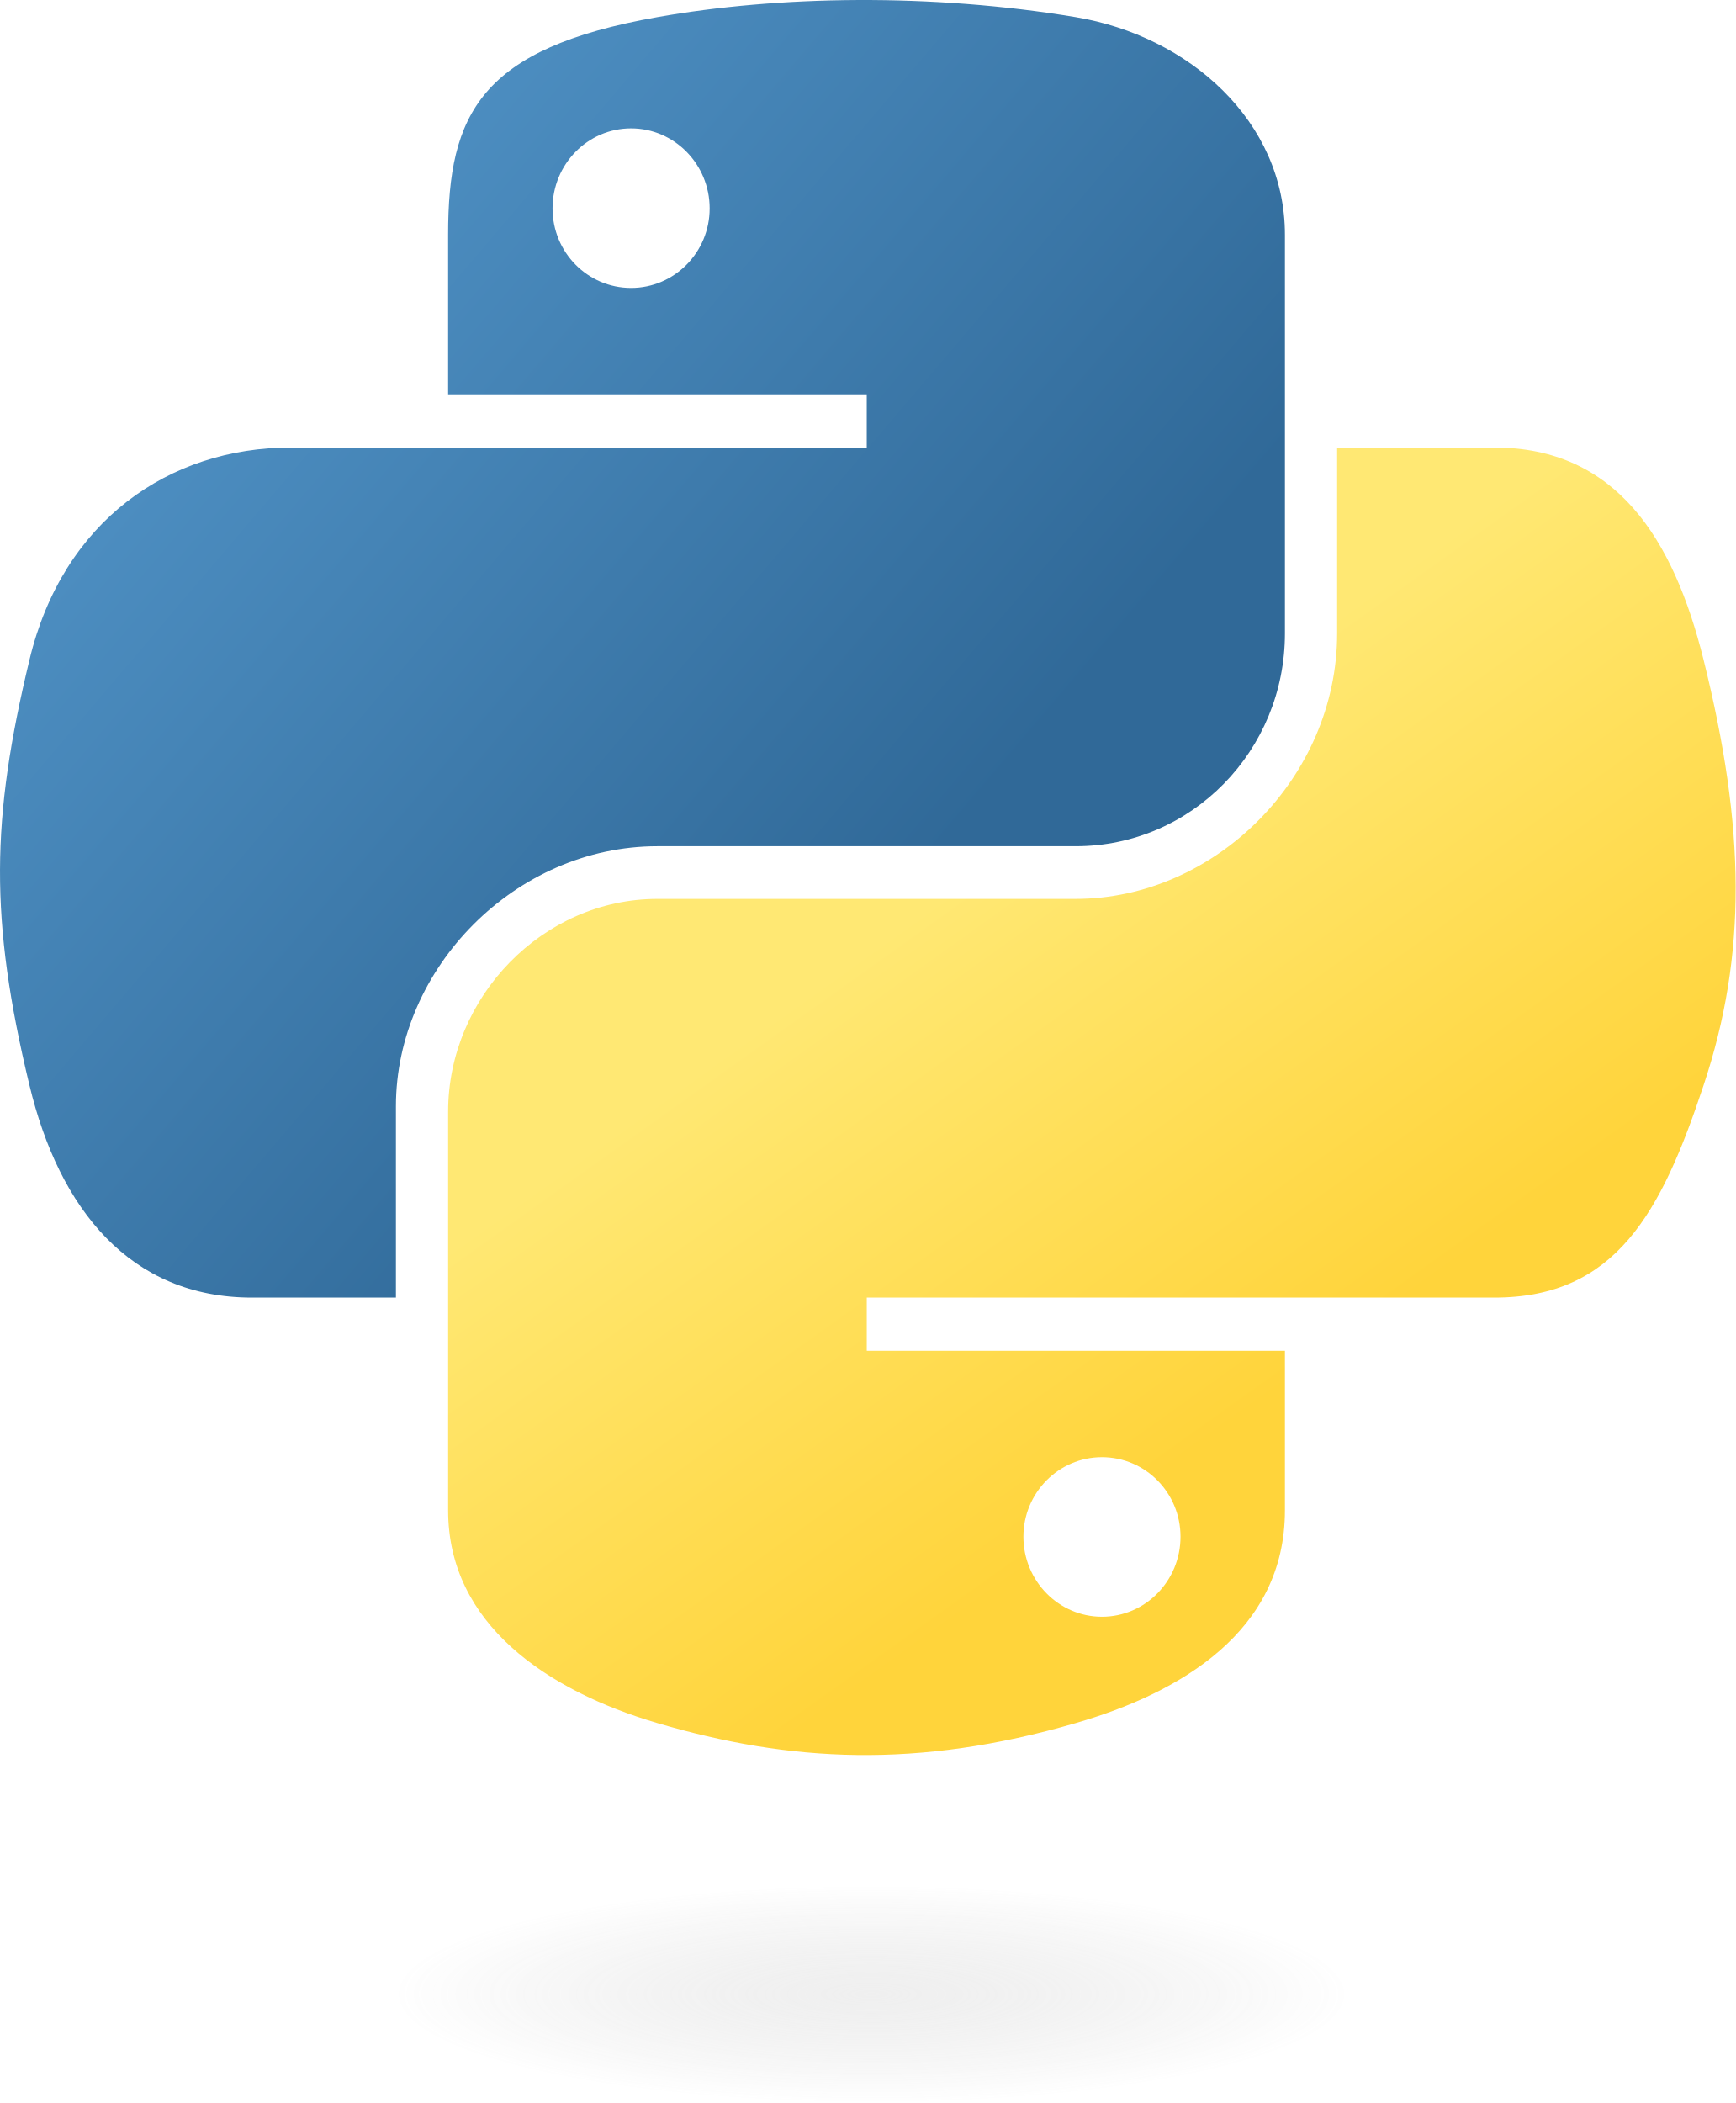
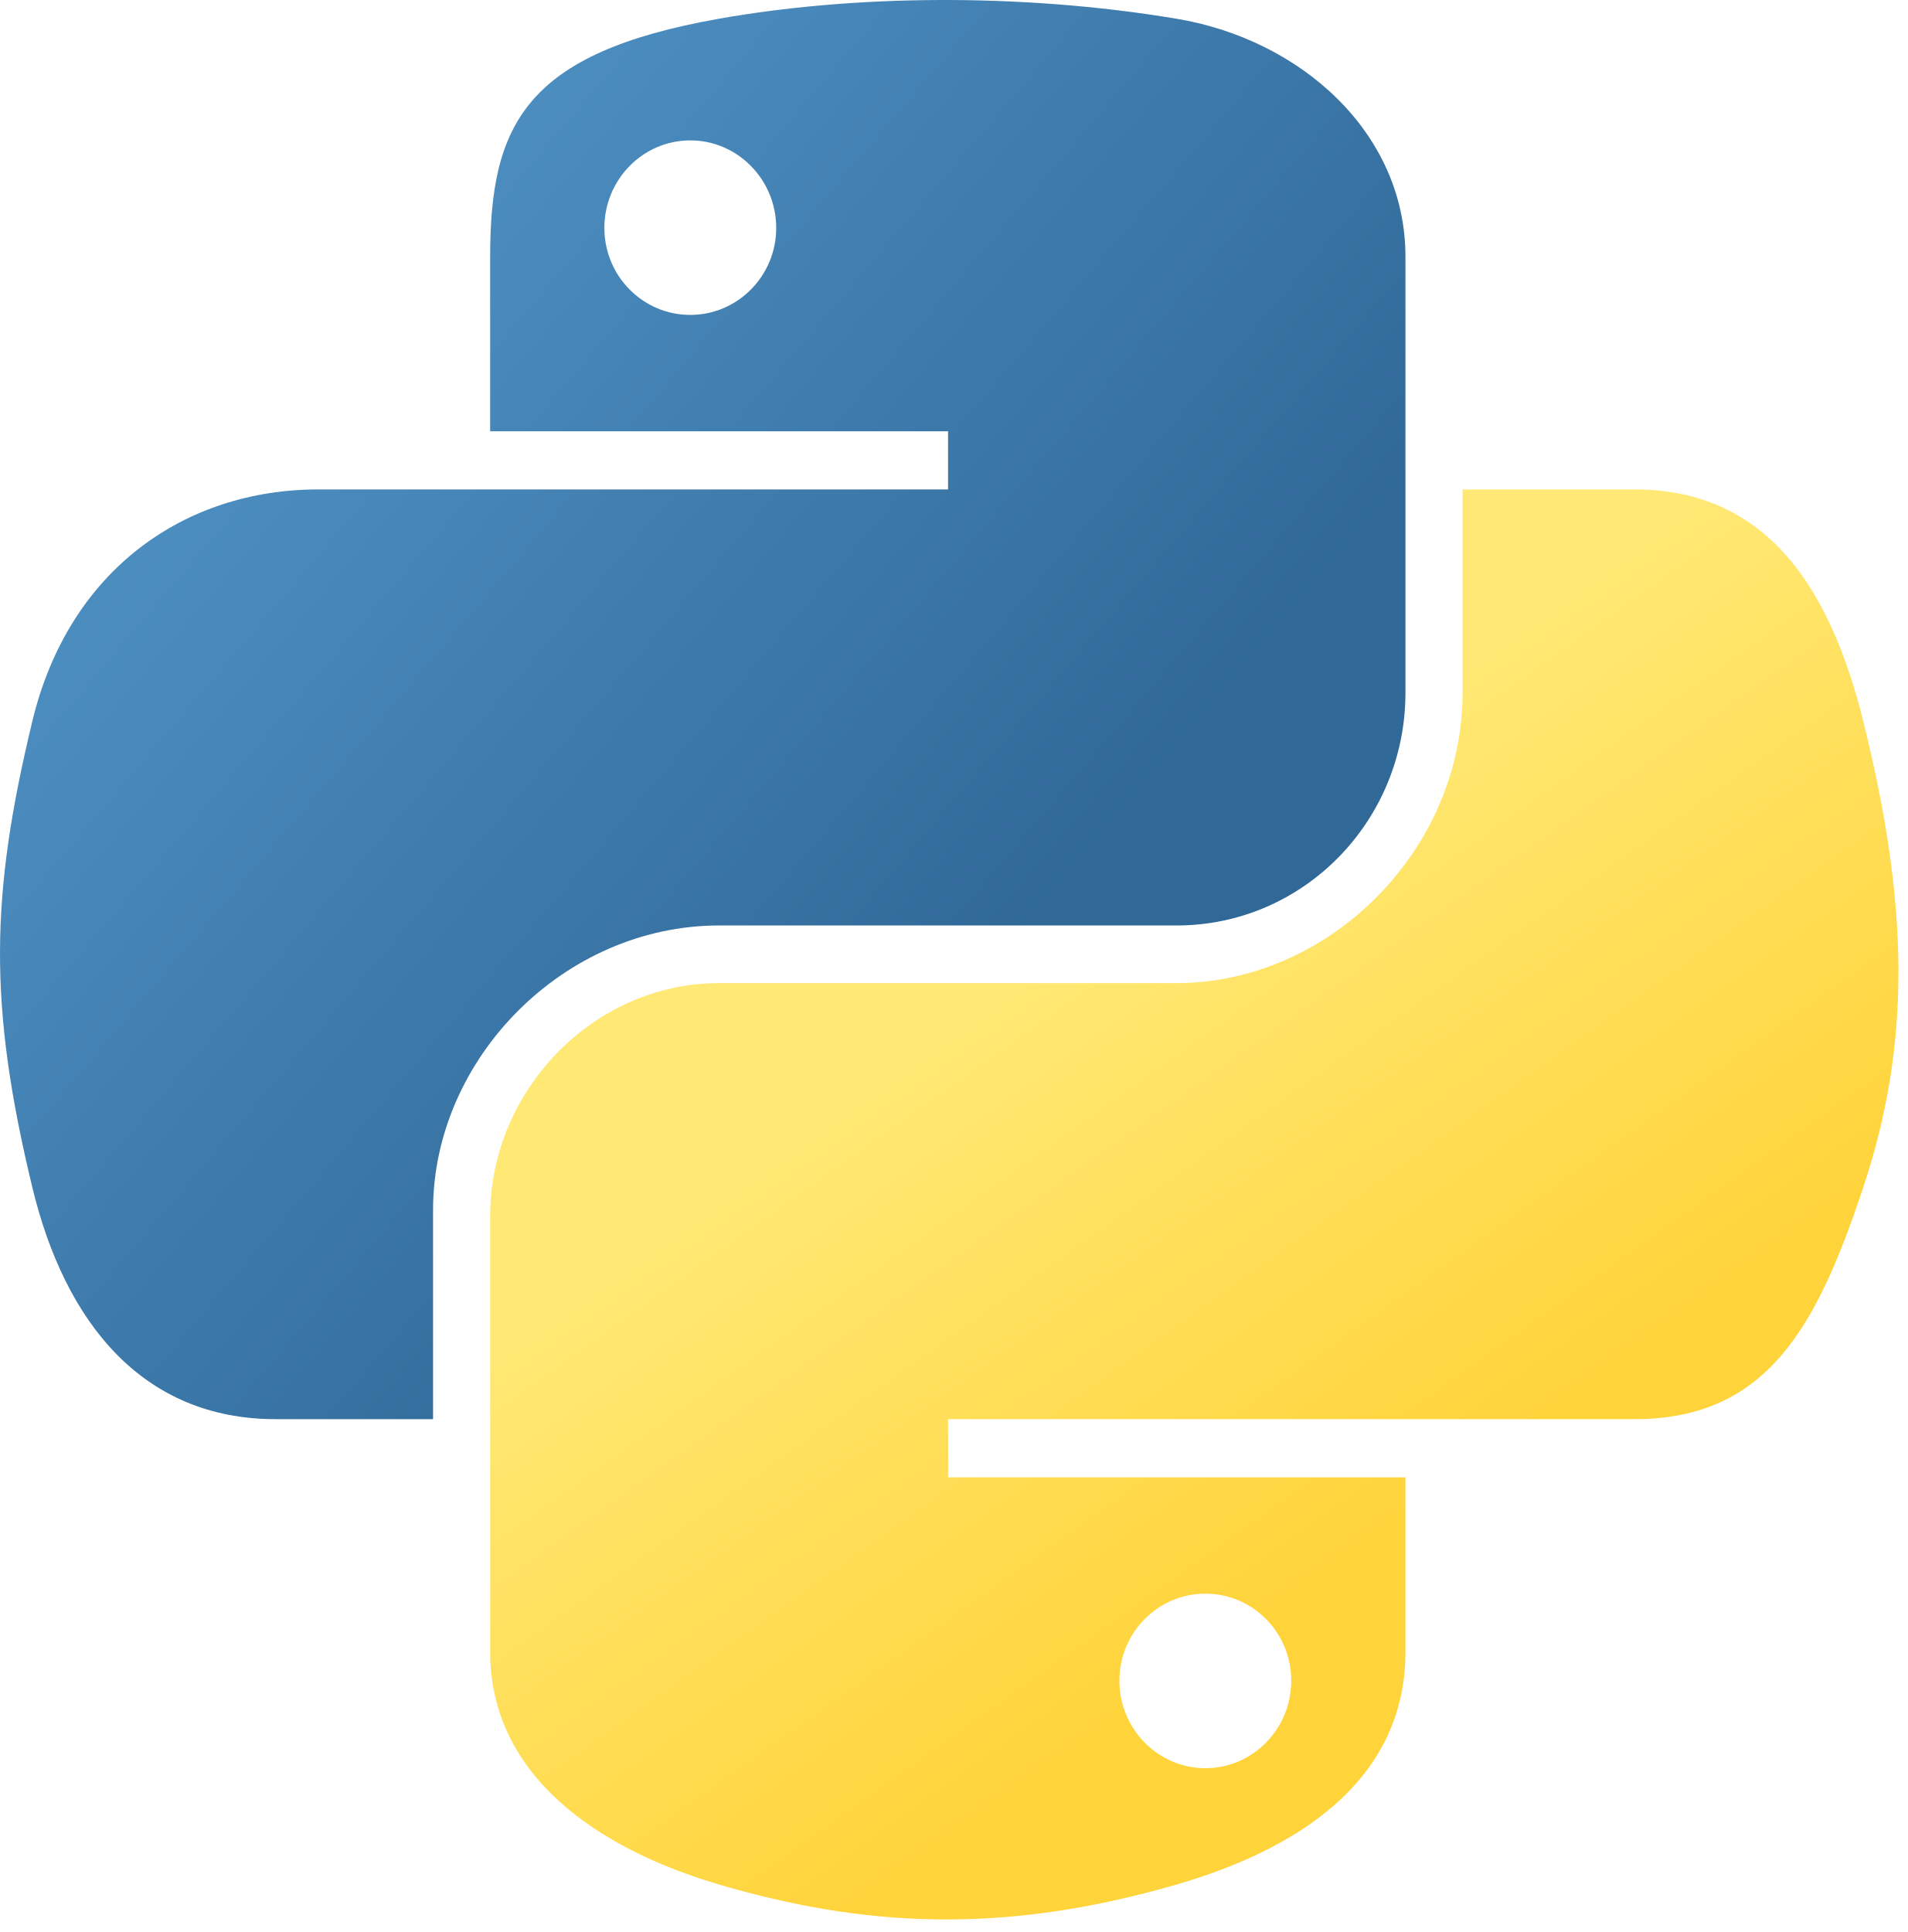
- <svg xmlns="http://www.w3.org/2000/svg" xmlns:xlink="http://www.w3.org/1999/xlink" version="1.0" id="svg2" viewBox="0 0 111.16 134.67">
+ <svg xmlns="http://www.w3.org/2000/svg" xmlns:xlink="http://www.w3.org/1999/xlink" viewBox="0 0 111.698 113.123" id="svg2" version="1.0" style="max-height: 500px" width="111.698" height="113.123">
  <defs id="defs4">
    <linearGradient id="linearGradient2795">
-       <stop style="stop-color:#b8b8b8;stop-opacity:0.498;" offset="0" id="stop2797" />
-       <stop style="stop-color:#7f7f7f;stop-opacity:0;" offset="1" id="stop2799" />
+       <stop id="stop2797" offset="0" style="stop-color:#b8b8b8;stop-opacity:0.498;" />
+       <stop id="stop2799" offset="1" style="stop-color:#7f7f7f;stop-opacity:0;" />
    </linearGradient>
    <linearGradient id="linearGradient2787">
-       <stop style="stop-color:#7f7f7f;stop-opacity:0.5;" offset="0" id="stop2789" />
-       <stop style="stop-color:#7f7f7f;stop-opacity:0;" offset="1" id="stop2791" />
+       <stop id="stop2789" offset="0" style="stop-color:#7f7f7f;stop-opacity:0.5;" />
+       <stop id="stop2791" offset="1" style="stop-color:#7f7f7f;stop-opacity:0;" />
    </linearGradient>
    <linearGradient id="linearGradient3676">
-       <stop style="stop-color:#b2b2b2;stop-opacity:0.5;" offset="0" id="stop3678" />
-       <stop style="stop-color:#b3b3b3;stop-opacity:0;" offset="1" id="stop3680" />
+       <stop id="stop3678" offset="0" style="stop-color:#b2b2b2;stop-opacity:0.5;" />
+       <stop id="stop3680" offset="1" style="stop-color:#b3b3b3;stop-opacity:0;" />
    </linearGradient>
    <linearGradient id="linearGradient3236">
-       <stop style="stop-color:#f4f4f4;stop-opacity:1" offset="0" id="stop3244" />
-       <stop style="stop-color:white;stop-opacity:1" offset="1" id="stop3240" />
+       <stop id="stop3244" offset="0" style="stop-color:#f4f4f4;stop-opacity:1" />
+       <stop id="stop3240" offset="1" style="stop-color:white;stop-opacity:1" />
    </linearGradient>
    <linearGradient id="linearGradient4671">
-       <stop style="stop-color:#ffd43b;stop-opacity:1;" offset="0" id="stop4673" />
-       <stop style="stop-color:#ffe873;stop-opacity:1" offset="1" id="stop4675" />
+       <stop id="stop4673" offset="0" style="stop-color:#ffd43b;stop-opacity:1;" />
+       <stop id="stop4675" offset="1" style="stop-color:#ffe873;stop-opacity:1" />
    </linearGradient>
    <linearGradient id="linearGradient4689">
-       <stop style="stop-color:#5a9fd4;stop-opacity:1;" offset="0" id="stop4691" />
-       <stop style="stop-color:#306998;stop-opacity:1;" offset="1" id="stop4693" />
+       <stop id="stop4691" offset="0" style="stop-color:#5a9fd4;stop-opacity:1;" />
+       <stop id="stop4693" offset="1" style="stop-color:#306998;stop-opacity:1;" />
    </linearGradient>
-     <linearGradient x1="224.24" y1="144.757" x2="-65.309" y2="144.757" id="linearGradient2987" xlink:href="#linearGradient4671" gradientUnits="userSpaceOnUse" gradientTransform="translate(100.2702,99.61116)" />
-     <linearGradient x1="172.942" y1="77.476" x2="26.67" y2="76.313" id="linearGradient2990" xlink:href="#linearGradient4689" gradientUnits="userSpaceOnUse" gradientTransform="translate(100.2702,99.61116)" />
-     <linearGradient xlink:href="#linearGradient4689" id="linearGradient2587" gradientUnits="userSpaceOnUse" gradientTransform="translate(100.2702,99.61116)" x1="172.942" y1="77.476" x2="26.67" y2="76.313" />
-     <linearGradient xlink:href="#linearGradient4671" id="linearGradient2589" gradientUnits="userSpaceOnUse" gradientTransform="translate(100.2702,99.61116)" x1="224.24" y1="144.757" x2="-65.309" y2="144.757" />
-     <linearGradient xlink:href="#linearGradient4689" id="linearGradient2248" gradientUnits="userSpaceOnUse" gradientTransform="translate(100.2702,99.61116)" x1="172.942" y1="77.476" x2="26.67" y2="76.313" />
-     <linearGradient xlink:href="#linearGradient4671" id="linearGradient2250" gradientUnits="userSpaceOnUse" gradientTransform="translate(100.2702,99.61116)" x1="224.24" y1="144.757" x2="-65.309" y2="144.757" />
-     <linearGradient xlink:href="#linearGradient4671" id="linearGradient2255" gradientUnits="userSpaceOnUse" gradientTransform="matrix(0.562541,0,0,0.567972,-11.5974,-7.60954)" x1="224.24" y1="144.757" x2="-65.309" y2="144.757" />
-     <linearGradient xlink:href="#linearGradient4689" id="linearGradient2258" gradientUnits="userSpaceOnUse" gradientTransform="matrix(0.562541,0,0,0.567972,-11.5974,-7.60954)" x1="172.942" y1="76.176" x2="26.67" y2="76.313" />
-     <radialGradient xlink:href="#linearGradient2795" id="radialGradient2801" cx="61.519" cy="132.286" fx="61.519" fy="132.286" r="29.037" gradientTransform="matrix(1,0,0,0.177966,0,108.7434)" gradientUnits="userSpaceOnUse" />
-     <linearGradient xlink:href="#linearGradient4671" id="linearGradient1475" gradientUnits="userSpaceOnUse" gradientTransform="matrix(0.562541,0,0,0.567972,-14.99112,-11.70237)" x1="150.961" y1="192.352" x2="112.031" y2="137.273" />
-     <linearGradient xlink:href="#linearGradient4689" id="linearGradient1478" gradientUnits="userSpaceOnUse" gradientTransform="matrix(0.562541,0,0,0.567972,-14.99112,-11.70237)" x1="26.649" y1="20.604" x2="135.665" y2="114.398" />
-     <radialGradient xlink:href="#linearGradient2795" id="radialGradient1480" gradientUnits="userSpaceOnUse" gradientTransform="matrix(1.7490565e-8,-0.239947,1.054668,3.7915457e-7,-83.7008,142.462)" cx="61.519" cy="132.286" fx="61.519" fy="132.286" r="29.037" />
+     <linearGradient gradientTransform="translate(100.2702,99.61116)" gradientUnits="userSpaceOnUse" xlink:href="#linearGradient4671" id="linearGradient2987" y2="144.757" x2="-65.309" y1="144.757" x1="224.24" />
+     <linearGradient gradientTransform="translate(100.2702,99.61116)" gradientUnits="userSpaceOnUse" xlink:href="#linearGradient4689" id="linearGradient2990" y2="76.313" x2="26.67" y1="77.476" x1="172.942" />
+     <linearGradient y2="76.313" x2="26.67" y1="77.476" x1="172.942" gradientTransform="translate(100.2702,99.61116)" gradientUnits="userSpaceOnUse" id="linearGradient2587" xlink:href="#linearGradient4689" />
+     <linearGradient y2="144.757" x2="-65.309" y1="144.757" x1="224.24" gradientTransform="translate(100.2702,99.61116)" gradientUnits="userSpaceOnUse" id="linearGradient2589" xlink:href="#linearGradient4671" />
+     <linearGradient y2="76.313" x2="26.67" y1="77.476" x1="172.942" gradientTransform="translate(100.2702,99.61116)" gradientUnits="userSpaceOnUse" id="linearGradient2248" xlink:href="#linearGradient4689" />
+     <linearGradient y2="144.757" x2="-65.309" y1="144.757" x1="224.24" gradientTransform="translate(100.2702,99.61116)" gradientUnits="userSpaceOnUse" id="linearGradient2250" xlink:href="#linearGradient4671" />
+     <linearGradient y2="144.757" x2="-65.309" y1="144.757" x1="224.24" gradientTransform="matrix(0.562541,0,0,0.567972,-11.5974,-7.60954)" gradientUnits="userSpaceOnUse" id="linearGradient2255" xlink:href="#linearGradient4671" />
+     <linearGradient y2="76.313" x2="26.67" y1="76.176" x1="172.942" gradientTransform="matrix(0.562541,0,0,0.567972,-11.5974,-7.60954)" gradientUnits="userSpaceOnUse" id="linearGradient2258" xlink:href="#linearGradient4689" />
+     <radialGradient gradientUnits="userSpaceOnUse" gradientTransform="matrix(1,0,0,0.177966,0,108.7434)" r="29.037" fy="132.286" fx="61.519" cy="132.286" cx="61.519" id="radialGradient2801" xlink:href="#linearGradient2795" />
+     <linearGradient y2="137.273" x2="112.031" y1="192.352" x1="150.961" gradientTransform="matrix(0.562541,0,0,0.567972,-14.99112,-11.70237)" gradientUnits="userSpaceOnUse" id="linearGradient1475" xlink:href="#linearGradient4671" />
+     <linearGradient y2="114.398" x2="135.665" y1="20.604" x1="26.649" gradientTransform="matrix(0.562541,0,0,0.567972,-14.99112,-11.70237)" gradientUnits="userSpaceOnUse" id="linearGradient1478" xlink:href="#linearGradient4689" />
+     <radialGradient r="29.037" fy="132.286" fx="61.519" cy="132.286" cx="61.519" gradientTransform="matrix(1.7490565e-8,-0.239947,1.054668,3.7915457e-7,-83.7008,142.462)" gradientUnits="userSpaceOnUse" id="radialGradient1480" xlink:href="#linearGradient2795" />
  </defs>
-   <path style="fill:url(#linearGradient1478);fill-opacity:1" d="M 54.919,9.1927389e-4 C 50.335,0.022 45.958,0.413 42.106,1.095 30.76,3.099 28.7,7.295 28.7,15.032 v 10.219 h 26.812 v 3.406 h -26.812 -10.062 c -7.792,0 -14.616,4.684 -16.75,13.594 -2.462,10.213 -2.571,16.586 0,27.25 1.906,7.938 6.458,13.594 14.25,13.594 h 9.219 v -12.25 c 0,-8.85 7.657,-16.656 16.75,-16.656 h 26.781 c 7.455,0 13.406,-6.138 13.406,-13.625 v -25.531 c 0,-7.266 -6.13,-12.725 -13.406,-13.937 C 64.282,0.328 59.502,-0.02 54.919,9.1927389e-4 Z m -14.5,8.219 c 2.77,0 5.031,2.299 5.031,5.125 -2e-6,2.816 -2.262,5.094 -5.031,5.094 -2.779,-1e-6 -5.031,-2.277 -5.031,-5.094 -10e-7,-2.826 2.252,-5.125 5.031,-5.125 z" id="path1948" />
-   <path style="fill:url(#linearGradient1475);fill-opacity:1" d="m 85.638,28.657 v 11.906 c 0,9.231 -7.826,17 -16.75,17 h -26.781 c -7.336,0 -13.406,6.278 -13.406,13.625 v 25.531 c 0,7.266 6.319,11.54 13.406,13.625 8.487,2.496 16.626,2.947 26.781,0 6.75,-1.954 13.406,-5.888 13.406,-13.625 V 86.501 h -26.781 v -3.406 h 26.781 13.406 c 7.792,0 10.696,-5.435 13.406,-13.594 2.799,-8.399 2.68,-16.476 0,-27.25 -1.926,-7.757 -5.604,-13.594 -13.406,-13.594 z m -15.062,64.656 c 2.779,3e-6 5.031,2.277 5.031,5.094 -2e-6,2.826 -2.252,5.125 -5.031,5.125 -2.77,0 -5.031,-2.299 -5.031,-5.125 2e-6,-2.816 2.262,-5.094 5.031,-5.094 z" id="path1950" />
-   <ellipse style="opacity:0.444;fill:url(#radialGradient1480);fill-opacity:1;fill-rule:nonzero;stroke:none;stroke-width:15.417;stroke-miterlimit:4;stroke-dasharray:none;stroke-opacity:1" id="path1894" cx="55.817" cy="127.701" rx="35.931" ry="6.967" />
+   <path id="path1948" d="M 54.919,9.1927389e-4 C 50.335,0.022 45.958,0.413 42.106,1.095 30.76,3.099 28.7,7.295 28.7,15.032 v 10.219 h 26.812 v 3.406 h -26.812 -10.062 c -7.792,0 -14.616,4.684 -16.75,13.594 -2.462,10.213 -2.571,16.586 0,27.25 1.906,7.938 6.458,13.594 14.25,13.594 h 9.219 v -12.25 c 0,-8.85 7.657,-16.656 16.75,-16.656 h 26.781 c 7.455,0 13.406,-6.138 13.406,-13.625 v -25.531 c 0,-7.266 -6.13,-12.725 -13.406,-13.937 C 64.282,0.328 59.502,-0.02 54.919,9.1927389e-4 Z m -14.5,8.219 c 2.77,0 5.031,2.299 5.031,5.125 -2e-6,2.816 -2.262,5.094 -5.031,5.094 -2.779,-1e-6 -5.031,-2.277 -5.031,-5.094 -10e-7,-2.826 2.252,-5.125 5.031,-5.125 z" style="fill:url(#linearGradient1478);fill-opacity:1" />
+   <path id="path1950" d="m 85.638,28.657 v 11.906 c 0,9.231 -7.826,17 -16.75,17 h -26.781 c -7.336,0 -13.406,6.278 -13.406,13.625 v 25.531 c 0,7.266 6.319,11.54 13.406,13.625 8.487,2.496 16.626,2.947 26.781,0 6.75,-1.954 13.406,-5.888 13.406,-13.625 V 86.501 h -26.781 v -3.406 h 26.781 13.406 c 7.792,0 10.696,-5.435 13.406,-13.594 2.799,-8.399 2.68,-16.476 0,-27.25 -1.926,-7.757 -5.604,-13.594 -13.406,-13.594 z m -15.062,64.656 c 2.779,3e-6 5.031,2.277 5.031,5.094 -2e-6,2.826 -2.252,5.125 -5.031,5.125 -2.77,0 -5.031,-2.299 -5.031,-5.125 2e-6,-2.816 2.262,-5.094 5.031,-5.094 z" style="fill:url(#linearGradient1475);fill-opacity:1" />
+   <ellipse ry="6.967" rx="35.931" cy="127.701" cx="55.817" id="path1894" style="opacity:0.444;fill:url(#radialGradient1480);fill-opacity:1;fill-rule:nonzero;stroke:none;stroke-width:15.417;stroke-miterlimit:4;stroke-dasharray:none;stroke-opacity:1" />
</svg>
